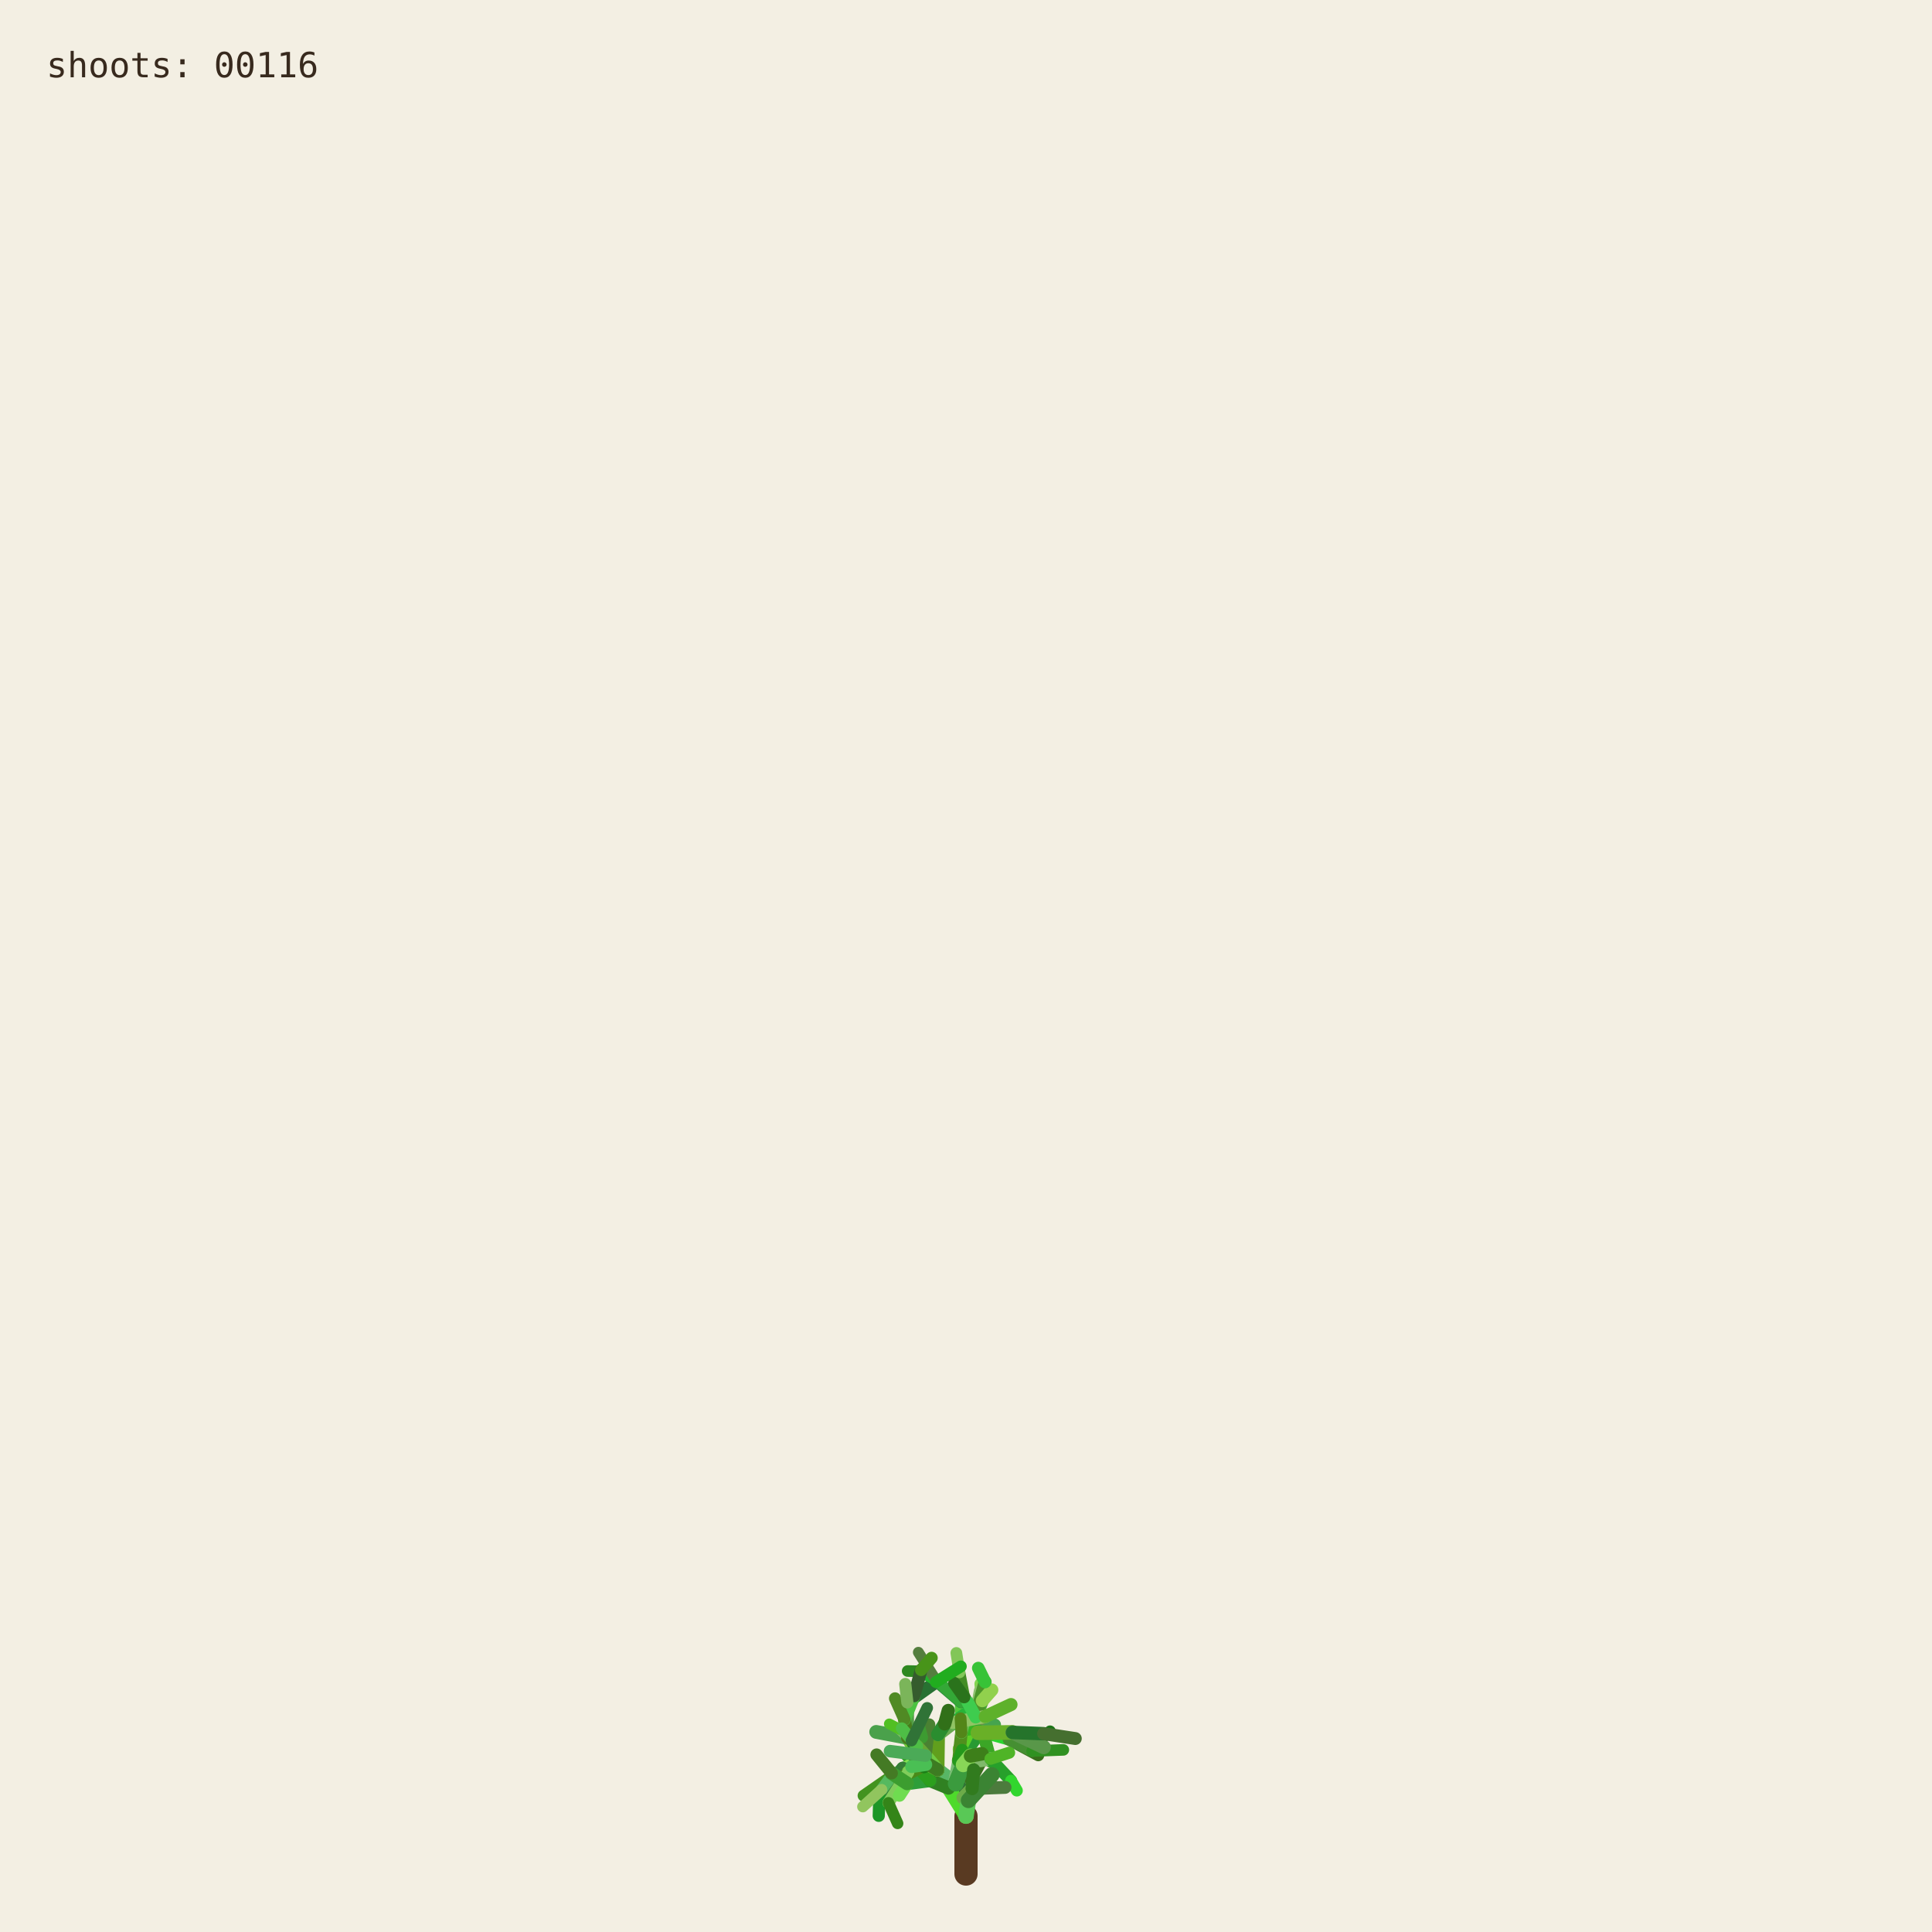
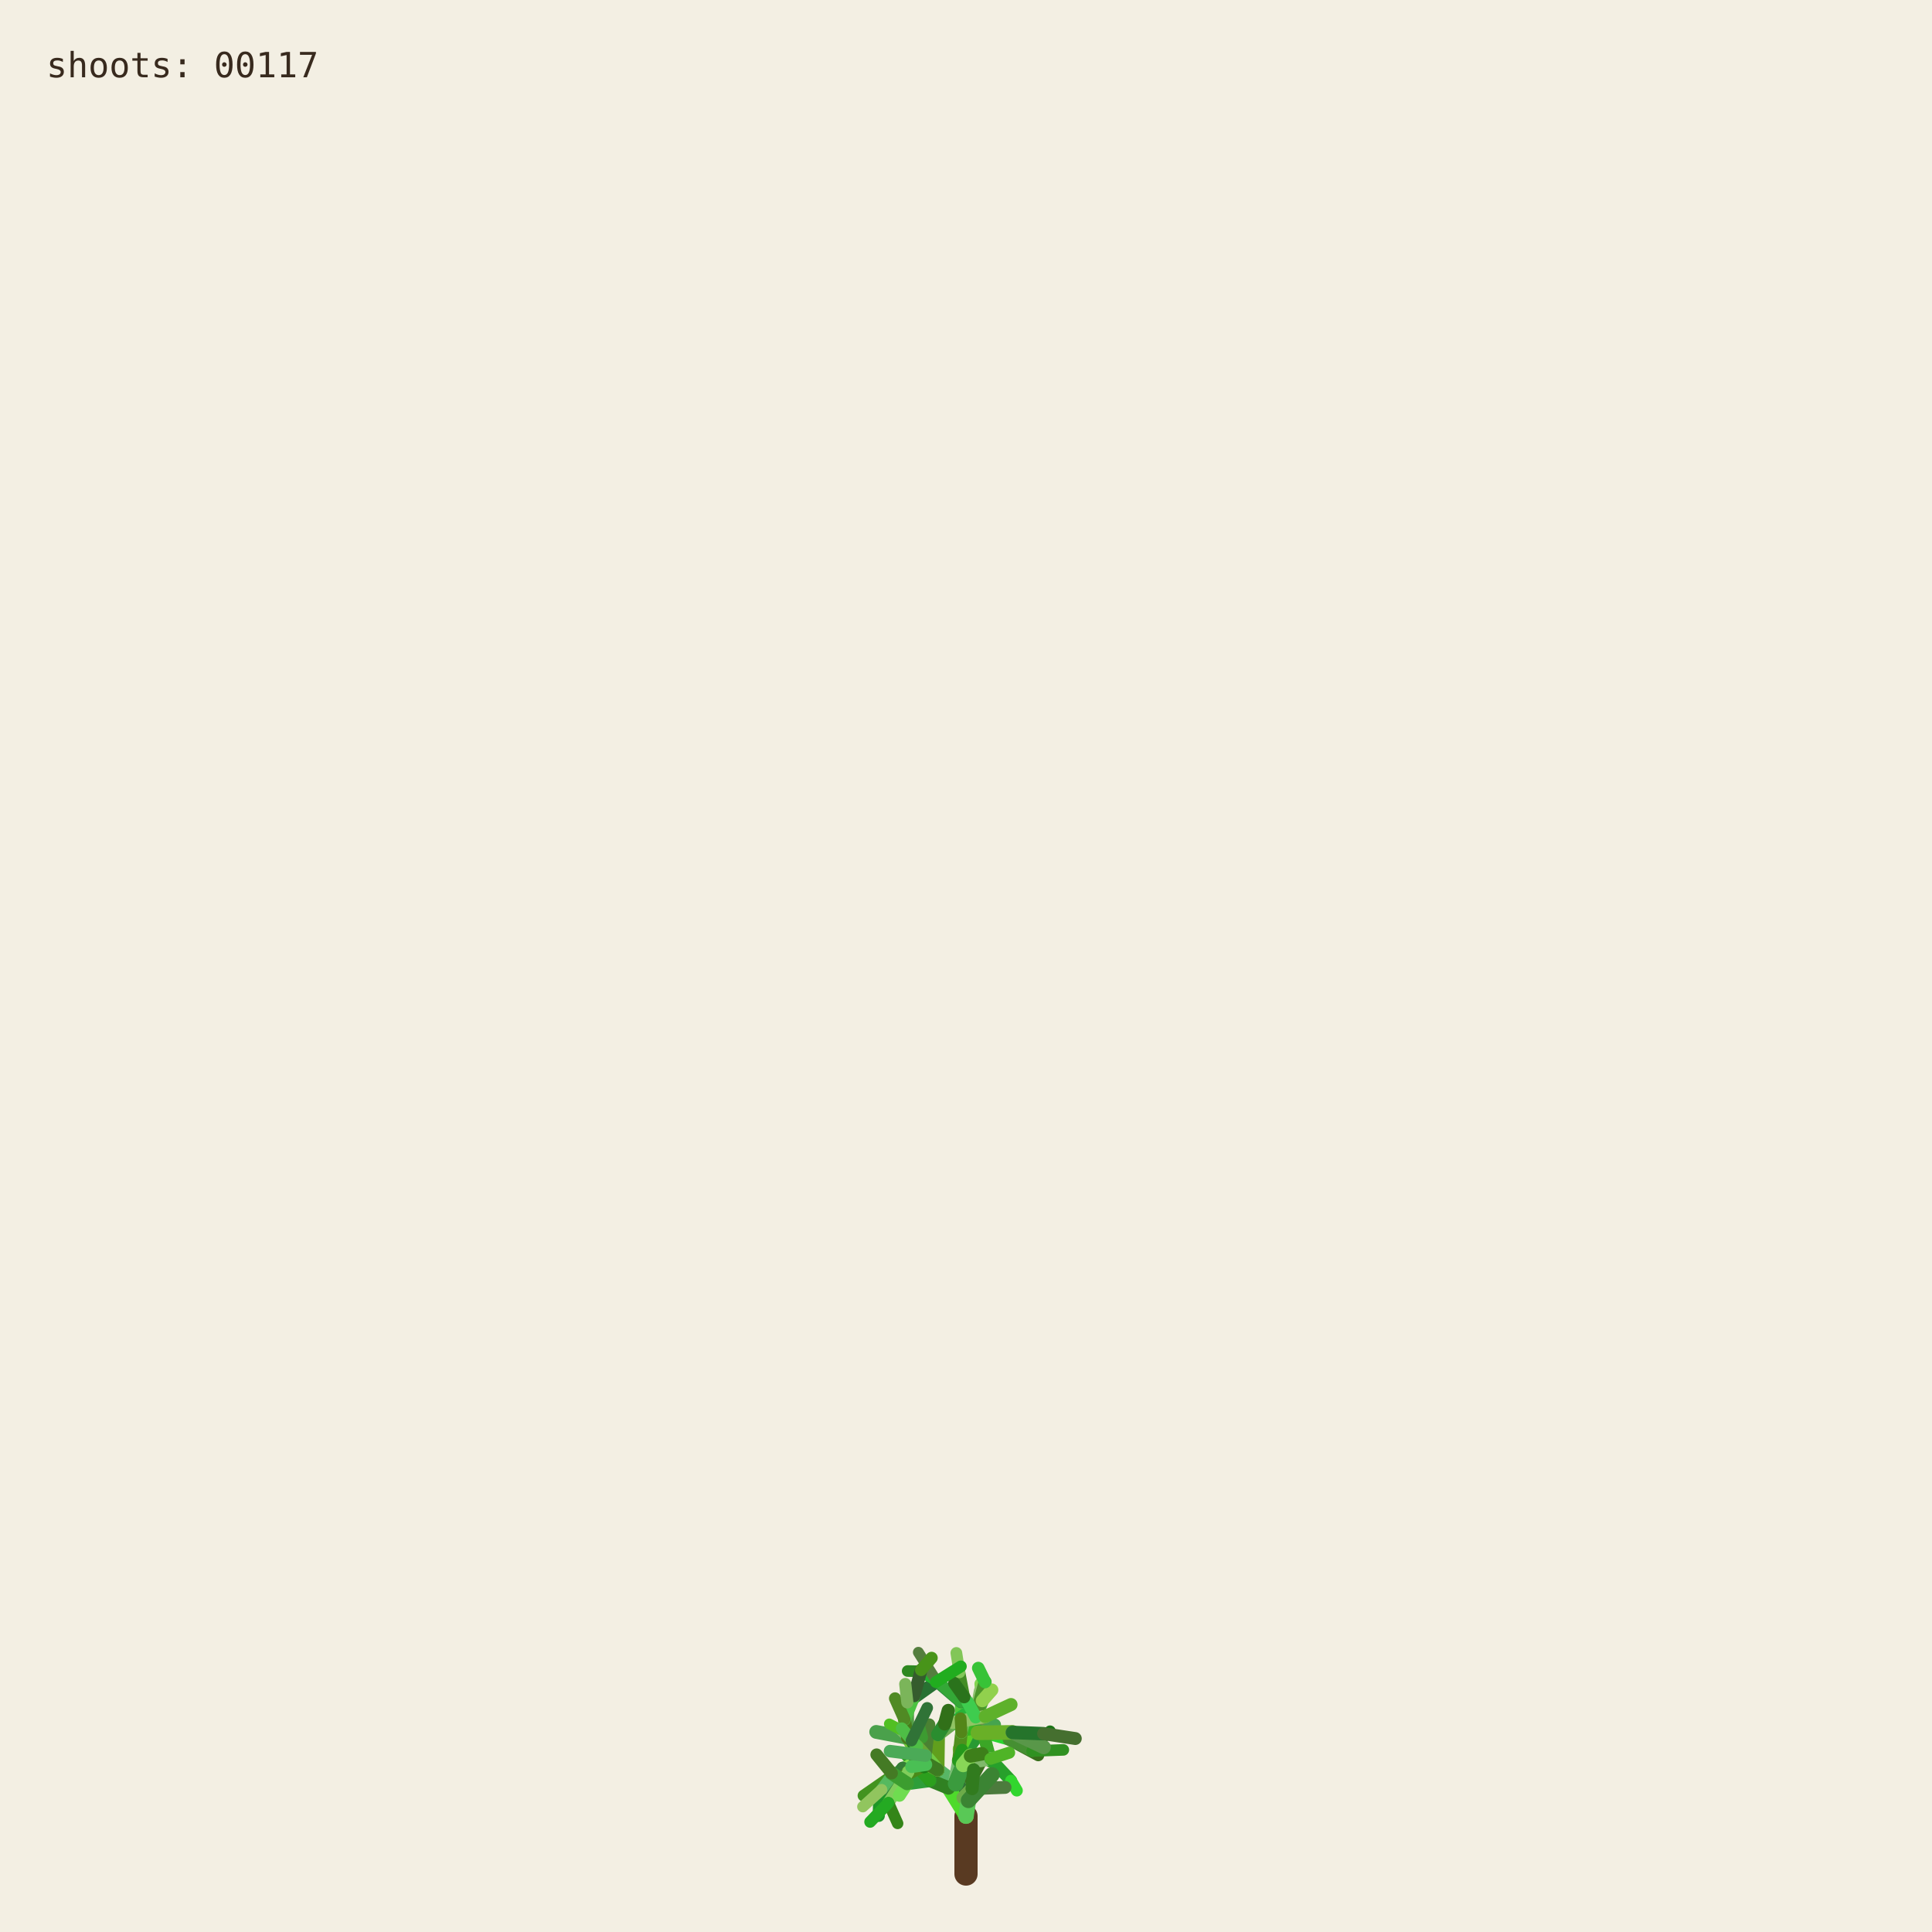
<svg xmlns="http://www.w3.org/2000/svg" viewBox="0 0 1000 1000" role="img" aria-labelledby="title desc">
  <rect width="1000" height="1000" fill="#f3efe3" />
  <g fill="none" stroke-linecap="round">
    <path d="M500 970 L500 940" stroke="#593a22" stroke-width="12" />
    <path d="M500.000 940.000 L494.591 923.254" stroke="hsl(89 50% 51%)" stroke-width="8.067" data-shoot="1" />
    <path d="M500.000 940.000 L498.548 930.480" stroke="hsl(108 42% 32%)" stroke-width="7.603" data-shoot="2" />
    <path d="M494.591 923.254 L485.237 916.016" stroke="hsl(129 39% 53%)" stroke-width="7.427" data-shoot="3" />
    <path d="M498.548 930.480 L502.606 920.794" stroke="hsl(125 41% 32%)" stroke-width="7.235" data-shoot="4" />
    <path d="M502.606 920.794 L496.770 905.343" stroke="hsl(93 34% 43%)" stroke-width="7.253" data-shoot="5" />
    <path d="M494.591 923.254 L497.365 909.040" stroke="hsl(116 35% 60%)" stroke-width="8.012" data-shoot="6" />
    <path d="M485.237 916.016 L485.497 897.710" stroke="hsl(89 69% 37%)" stroke-width="7.213" data-shoot="7" />
    <path d="M496.770 905.343 L501.215 895.004" stroke="hsl(92 66% 60%)" stroke-width="7.141" data-shoot="8" />
    <path d="M497.365 909.040 L506.164 896.866" stroke="hsl(126 59% 38%)" stroke-width="8.073" data-shoot="9" />
    <path d="M501.215 895.004 L510.832 888.548" stroke="hsl(91 35% 42%)" stroke-width="6.879" data-shoot="10" />
    <path d="M485.497 897.710 L493.416 891.622" stroke="hsl(104 36% 49%)" stroke-width="7.124" data-shoot="11" />
    <path d="M500.000 940.000 L490.927 925.443" stroke="hsl(108 70% 51%)" stroke-width="7.399" data-shoot="12" />
    <path d="M485.237 916.016 L479.157 913.325" stroke="hsl(112 69% 34%)" stroke-width="7.149" data-shoot="13" />
    <path d="M490.927 925.443 L481.351 921.527" stroke="hsl(111 58% 32%)" stroke-width="6.945" data-shoot="14" />
    <path d="M498.548 930.480 L503.173 925.799" stroke="hsl(98 40% 48%)" stroke-width="6.990" data-shoot="15" />
    <path d="M496.770 905.343 L505.035 888.845" stroke="hsl(101 68% 48%)" stroke-width="6.979" data-shoot="16" />
    <path d="M493.416 891.622 L508.817 896.643" stroke="hsl(128 70% 39%)" stroke-width="6.561" data-shoot="17" />
    <path d="M479.157 913.325 L469.750 899.500" stroke="hsl(95 57% 50%)" stroke-width="7.139" data-shoot="18" />
    <path d="M505.035 888.845 L508.436 880.301" stroke="hsl(98 53% 41%)" stroke-width="6.832" data-shoot="19" />
    <path d="M501.215 895.004 L501.550 888.479" stroke="hsl(112 68% 42%)" stroke-width="6.773" data-shoot="20" />
    <path d="M485.237 916.016 L479.029 908.697" stroke="hsl(100 57% 53%)" stroke-width="6.945" data-shoot="21" />
    <path d="M502.606 920.794 L496.127 911.207" stroke="hsl(123 62% 40%)" stroke-width="6.865" data-shoot="22" />
    <path d="M496.127 911.207 L497.635 896.782" stroke="hsl(93 65% 34%)" stroke-width="6.505" data-shoot="23" />
    <path d="M494.591 923.254 L500.793 909.571" stroke="hsl(113 71% 34%)" stroke-width="7.895" data-shoot="24" />
    <path d="M485.237 916.016 L479.462 917.793" stroke="hsl(99 66% 28%)" stroke-width="7.154" data-shoot="25" />
    <path d="M485.237 916.016 L473.231 912.147" stroke="hsl(93 38% 42%)" stroke-width="6.997" data-shoot="26" />
    <path d="M485.237 916.016 L473.737 913.680" stroke="hsl(114 35% 58%)" stroke-width="6.828" data-shoot="27" />
    <path d="M497.635 896.782 L497.395 881.015" stroke="hsl(110 56% 51%)" stroke-width="6.336" data-shoot="28" />
    <path d="M469.750 899.500 L453.522 896.436" stroke="hsl(121 37% 46%)" stroke-width="7.140" data-shoot="29" />
    <path d="M481.351 921.527 L469.530 923.105" stroke="hsl(126 55% 40%)" stroke-width="6.995" data-shoot="30" />
    <path d="M505.035 888.845 L499.035 878.436" stroke="hsl(88 42% 31%)" stroke-width="6.545" data-shoot="31" />
    <path d="M502.606 920.794 L507.653 911.330" stroke="hsl(99 57% 28%)" stroke-width="6.856" data-shoot="32" />
    <path d="M481.351 921.527 L478.279 914.724" stroke="hsl(122 35% 29%)" stroke-width="6.742" data-shoot="33" />
    <path d="M508.817 896.643 L522.168 900.369" stroke="hsl(122 67% 50%)" stroke-width="6.210" data-shoot="34" />
    <path d="M479.029 908.697 L477.185 899.261" stroke="hsl(124 64% 35%)" stroke-width="6.693" data-shoot="35" />
    <path d="M494.591 923.254 L498.563 913.442" stroke="hsl(122 45% 42%)" stroke-width="7.987" data-shoot="36" />
    <path d="M473.737 913.680 L467.283 915.265" stroke="hsl(125 60% 37%)" stroke-width="6.814" data-shoot="37" />
    <path d="M481.351 921.527 L469.226 908.135" stroke="hsl(113 69% 37%)" stroke-width="6.660" data-shoot="38" />
    <path d="M473.231 912.147 L461.374 919.424" stroke="hsl(100 70% 60%)" stroke-width="6.453" data-shoot="39" />
    <path d="M497.635 896.782 L500.334 886.420" stroke="hsl(108 47% 53%)" stroke-width="6.302" data-shoot="40" />
    <path d="M467.283 915.265 L455.168 929.331" stroke="hsl(120 40% 35%)" stroke-width="6.786" data-shoot="41" />
    <path d="M508.817 896.643 L512.869 911.725" stroke="hsl(110 63% 40%)" stroke-width="6.518" data-shoot="42" />
    <path d="M496.127 911.207 L497.987 905.795" stroke="hsl(115 70% 35%)" stroke-width="6.363" data-shoot="43" />
    <path d="M507.653 911.330 L512.674 910.357" stroke="hsl(104 36% 57%)" stroke-width="6.747" data-shoot="44" />
    <path d="M479.157 913.325 L470.181 917.185" stroke="hsl(95 64% 53%)" stroke-width="6.833" data-shoot="45" />
    <path d="M469.750 899.500 L469.633 881.151" stroke="hsl(111 38% 45%)" stroke-width="6.815" data-shoot="46" />
    <path d="M479.029 908.697 L480.879 892.655" stroke="hsl(102 44% 35%)" stroke-width="6.467" data-shoot="47" />
    <path d="M500.334 886.420 L507.457 881.593" stroke="hsl(118 47% 56%)" stroke-width="6.197" data-shoot="48" />
    <path d="M461.374 919.424 L446.935 929.431" stroke="hsl(102 65% 35%)" stroke-width="6.069" data-shoot="49" />
    <path d="M508.436 880.301 L507.585 871.602" stroke="hsl(97 61% 57%)" stroke-width="6.448" data-shoot="50" />
    <path d="M512.674 910.357 L523.304 921.702" stroke="hsl(122 61% 39%)" stroke-width="6.341" data-shoot="51" />
    <path d="M500.000 940.000 L501.279 931.882" stroke="hsl(118 51% 56%)" stroke-width="7.998" data-shoot="52" />
    <path d="M499.035 878.436 L496.590 865.625" stroke="hsl(103 58% 35%)" stroke-width="6.115" data-shoot="53" />
    <path d="M485.497 897.710 L488.970 892.287" stroke="hsl(123 54% 36%)" stroke-width="7.087" data-shoot="54" />
    <path d="M496.590 865.625 L495.009 855.557" stroke="hsl(97 49% 56%)" stroke-width="6.061" data-shoot="55" />
    <path d="M469.633 881.151 L484.418 870.623" stroke="hsl(128 48% 30%)" stroke-width="6.659" data-shoot="56" />
    <path d="M485.237 916.016 L477.752 911.974" stroke="hsl(90 58% 50%)" stroke-width="6.898" data-shoot="57" />
    <path d="M498.563 913.442 L502.383 908.863" stroke="hsl(97 61% 59%)" stroke-width="7.688" data-shoot="58" />
    <path d="M479.157 913.325 L464.639 921.037" stroke="hsl(94 69% 32%)" stroke-width="6.531" data-shoot="59" />
    <path d="M478.279 914.724 L471.794 900.929" stroke="hsl(117 71% 29%)" stroke-width="6.231" data-shoot="60" />
    <path d="M522.168 900.369 L536.734 901.964" stroke="hsl(111 46% 60%)" stroke-width="6.038" data-shoot="61" />
    <path d="M471.794 900.929 L465.848 895.170" stroke="hsl(103 40% 56%)" stroke-width="5.768" data-shoot="62" />
    <path d="M469.750 899.500 L468.128 889.982" stroke="hsl(93 64% 30%)" stroke-width="6.667" data-shoot="63" />
    <path d="M477.185 899.261 L475.657 893.582" stroke="hsl(113 52% 40%)" stroke-width="6.319" data-shoot="64" />
    <path d="M479.029 908.697 L474.737 903.891" stroke="hsl(93 52% 43%)" stroke-width="6.709" data-shoot="65" />
    <path d="M523.304 921.702 L526.314 926.781" stroke="hsl(119 67% 51%)" stroke-width="6.166" data-shoot="66" />
    <path d="M505.035 888.845 L507.387 875.338" stroke="hsl(96 40% 59%)" stroke-width="6.739" data-shoot="67" />
    <path d="M522.168 900.369 L537.413 908.545" stroke="hsl(99 61% 27%)" stroke-width="6.155" data-shoot="68" />
    <path d="M497.395 881.015 L483.011 868.683" stroke="hsl(129 53% 36%)" stroke-width="6.314" data-shoot="69" />
    <path d="M522.168 900.369 L534.219 906.339" stroke="hsl(108 48% 38%)" stroke-width="6.199" data-shoot="70" />
    <path d="M493.416 891.622 L507.262 882.093" stroke="hsl(127 63% 43%)" stroke-width="6.826" data-shoot="71" />
    <path d="M502.383 908.863 L508.238 907.761" stroke="hsl(99 66% 30%)" stroke-width="7.032" data-shoot="72" />
    <path d="M508.817 896.643 L514.829 892.790" stroke="hsl(125 40% 46%)" stroke-width="6.585" data-shoot="73" />
    <path d="M468.128 889.982 L473.133 877.764" stroke="hsl(115 52% 51%)" stroke-width="6.671" data-shoot="74" />
    <path d="M465.848 895.170 L460.313 892.280" stroke="hsl(102 70% 44%)" stroke-width="5.549" data-shoot="75" />
    <path d="M468.128 889.982 L463.284 879.089" stroke="hsl(94 59% 34%)" stroke-width="6.302" data-shoot="76" />
    <path d="M461.374 919.424 L456.357 926.300" stroke="hsl(126 42% 53%)" stroke-width="6.125" data-shoot="77" />
    <path d="M483.011 868.683 L476.458 865.059" stroke="hsl(124 68% 42%)" stroke-width="6.199" data-shoot="78" />
    <path d="M455.168 929.331 L454.837 939.862" stroke="hsl(125 68% 35%)" stroke-width="6.316" data-shoot="79" />
    <path d="M534.219 906.339 L550.383 905.736" stroke="hsl(112 63% 35%)" stroke-width="5.969" data-shoot="80" />
    <path d="M470.181 917.185 L459.860 933.116" stroke="hsl(100 53% 58%)" stroke-width="6.224" data-shoot="81" />
    <path d="M497.395 881.015 L484.197 869.260" stroke="hsl(122 53% 43%)" stroke-width="5.862" data-shoot="82" />
    <path d="M536.734 901.964 L543.504 896.023" stroke="hsl(116 68% 27%)" stroke-width="5.871" data-shoot="83" />
    <path d="M476.458 865.059 L469.801 864.922" stroke="hsl(112 62% 33%)" stroke-width="6.006" data-shoot="84" />
    <path d="M506.164 896.866 L524.059 896.699" stroke="hsl(91 64% 42%)" stroke-width="7.575" data-shoot="85" />
    <path d="M485.237 916.016 L472.910 908.590" stroke="hsl(102 57% 31%)" stroke-width="6.875" data-shoot="86" />
    <path d="M469.530 923.105 L465.520 929.278" stroke="hsl(107 67% 59%)" stroke-width="6.616" data-shoot="87" />
    <path d="M505.035 888.845 L509.868 870.612" stroke="hsl(101 57% 37%)" stroke-width="6.791" data-shoot="88" />
    <path d="M493.416 891.622 L509.951 888.485" stroke="hsl(92 44% 58%)" stroke-width="6.812" data-shoot="89" />
    <path d="M503.173 925.799 L520.191 925.155" stroke="hsl(105 34% 36%)" stroke-width="6.682" data-shoot="90" />
    <path d="M474.737 903.891 L466.772 894.583" stroke="hsl(116 48% 51%)" stroke-width="6.158" data-shoot="91" />
    <path d="M484.197 869.260 L475.358 855.233" stroke="hsl(100 34% 37%)" stroke-width="5.647" data-shoot="92" />
    <path d="M505.035 888.845 L500.829 880.951" stroke="hsl(127 58% 52%)" stroke-width="6.474" data-shoot="93" />
    <path d="M479.157 913.325 L471.905 914.367" stroke="hsl(125 48% 52%)" stroke-width="6.716" data-shoot="94" />
    <path d="M501.279 931.882 L513.403 918.671" stroke="hsl(114 44% 36%)" stroke-width="7.978" data-shoot="95" />
    <path d="M524.059 896.699 L540.269 904.338" stroke="hsl(108 35% 44%)" stroke-width="7.297" data-shoot="96" />
    <path d="M524.059 896.699 L540.170 897.356" stroke="hsl(125 52% 30%)" stroke-width="6.964" data-shoot="97" />
    <path d="M497.635 896.782 L497.191 889.399" stroke="hsl(88 69% 31%)" stroke-width="6.119" data-shoot="98" />
    <path d="M508.436 880.301 L513.376 874.721" stroke="hsl(89 59% 56%)" stroke-width="6.732" data-shoot="99" />
    <path d="M469.530 923.105 L461.520 917.825" stroke="hsl(113 54% 40%)" stroke-width="7.033" data-shoot="100" />
    <path d="M473.133 877.764 L476.780 864.372" stroke="hsl(110 34% 27%)" stroke-width="6.596" data-shoot="101" />
    <path d="M471.794 900.929 L479.914 884.001" stroke="hsl(126 41% 32%)" stroke-width="6.024" data-shoot="102" />
    <path d="M512.674 910.357 L522.333 907.203" stroke="hsl(103 64% 43%)" stroke-width="6.219" data-shoot="103" />
    <path d="M509.868 870.612 L506.361 863.395" stroke="hsl(120 56% 49%)" stroke-width="6.521" data-shoot="104" />
    <path d="M540.170 897.356 L556.575 899.863" stroke="hsl(100 40% 31%)" stroke-width="6.676" data-shoot="105" />
    <path d="M459.860 933.116 L464.616 943.790" stroke="hsl(105 68% 31%)" stroke-width="5.925" data-shoot="106" />
    <path d="M461.520 917.825 L453.738 908.211" stroke="hsl(98 54% 31%)" stroke-width="6.452" data-shoot="107" />
    <path d="M509.951 888.485 L523.296 882.278" stroke="hsl(97 61% 43%)" stroke-width="6.765" data-shoot="108" />
    <path d="M479.029 908.697 L460.671 906.383" stroke="hsl(128 39% 48%)" stroke-width="6.494" data-shoot="109" />
    <path d="M469.633 881.151 L468.563 871.658" stroke="hsl(98 38% 53%)" stroke-width="6.301" data-shoot="110" />
    <path d="M456.357 926.300 L446.582 935.154" stroke="hsl(90 47% 57%)" stroke-width="5.838" data-shoot="111" />
    <path d="M488.970 892.287 L490.829 885.358" stroke="hsl(104 63% 27%)" stroke-width="6.888" data-shoot="112" />
    <path d="M499.035 878.436 L493.946 871.238" stroke="hsl(110 61% 28%)" stroke-width="6.405" data-shoot="113" />
    <path d="M503.173 925.799 L503.949 916.037" stroke="hsl(108 61% 30%)" stroke-width="6.764" data-shoot="114" />
    <path d="M484.418 870.623 L497.330 862.535" stroke="hsl(119 70% 40%)" stroke-width="6.117" data-shoot="115" />
    <path d="M476.780 864.372 L482.198 858.124" stroke="hsl(97 71% 34%)" stroke-width="6.331" data-shoot="116" />
+     <path d="M459.860 933.116 L450.375 943.022" stroke="hsl(119 67% 40%)" stroke-width="6.054" data-shoot="117" />
  </g>
-   <text x="24" y="40" font-family="monospace" font-size="18" fill="#382a1e">shoots: 00116</text>
+   <text x="24" y="40" font-family="monospace" font-size="18" fill="#382a1e">shoots: 00117</text>
</svg>
